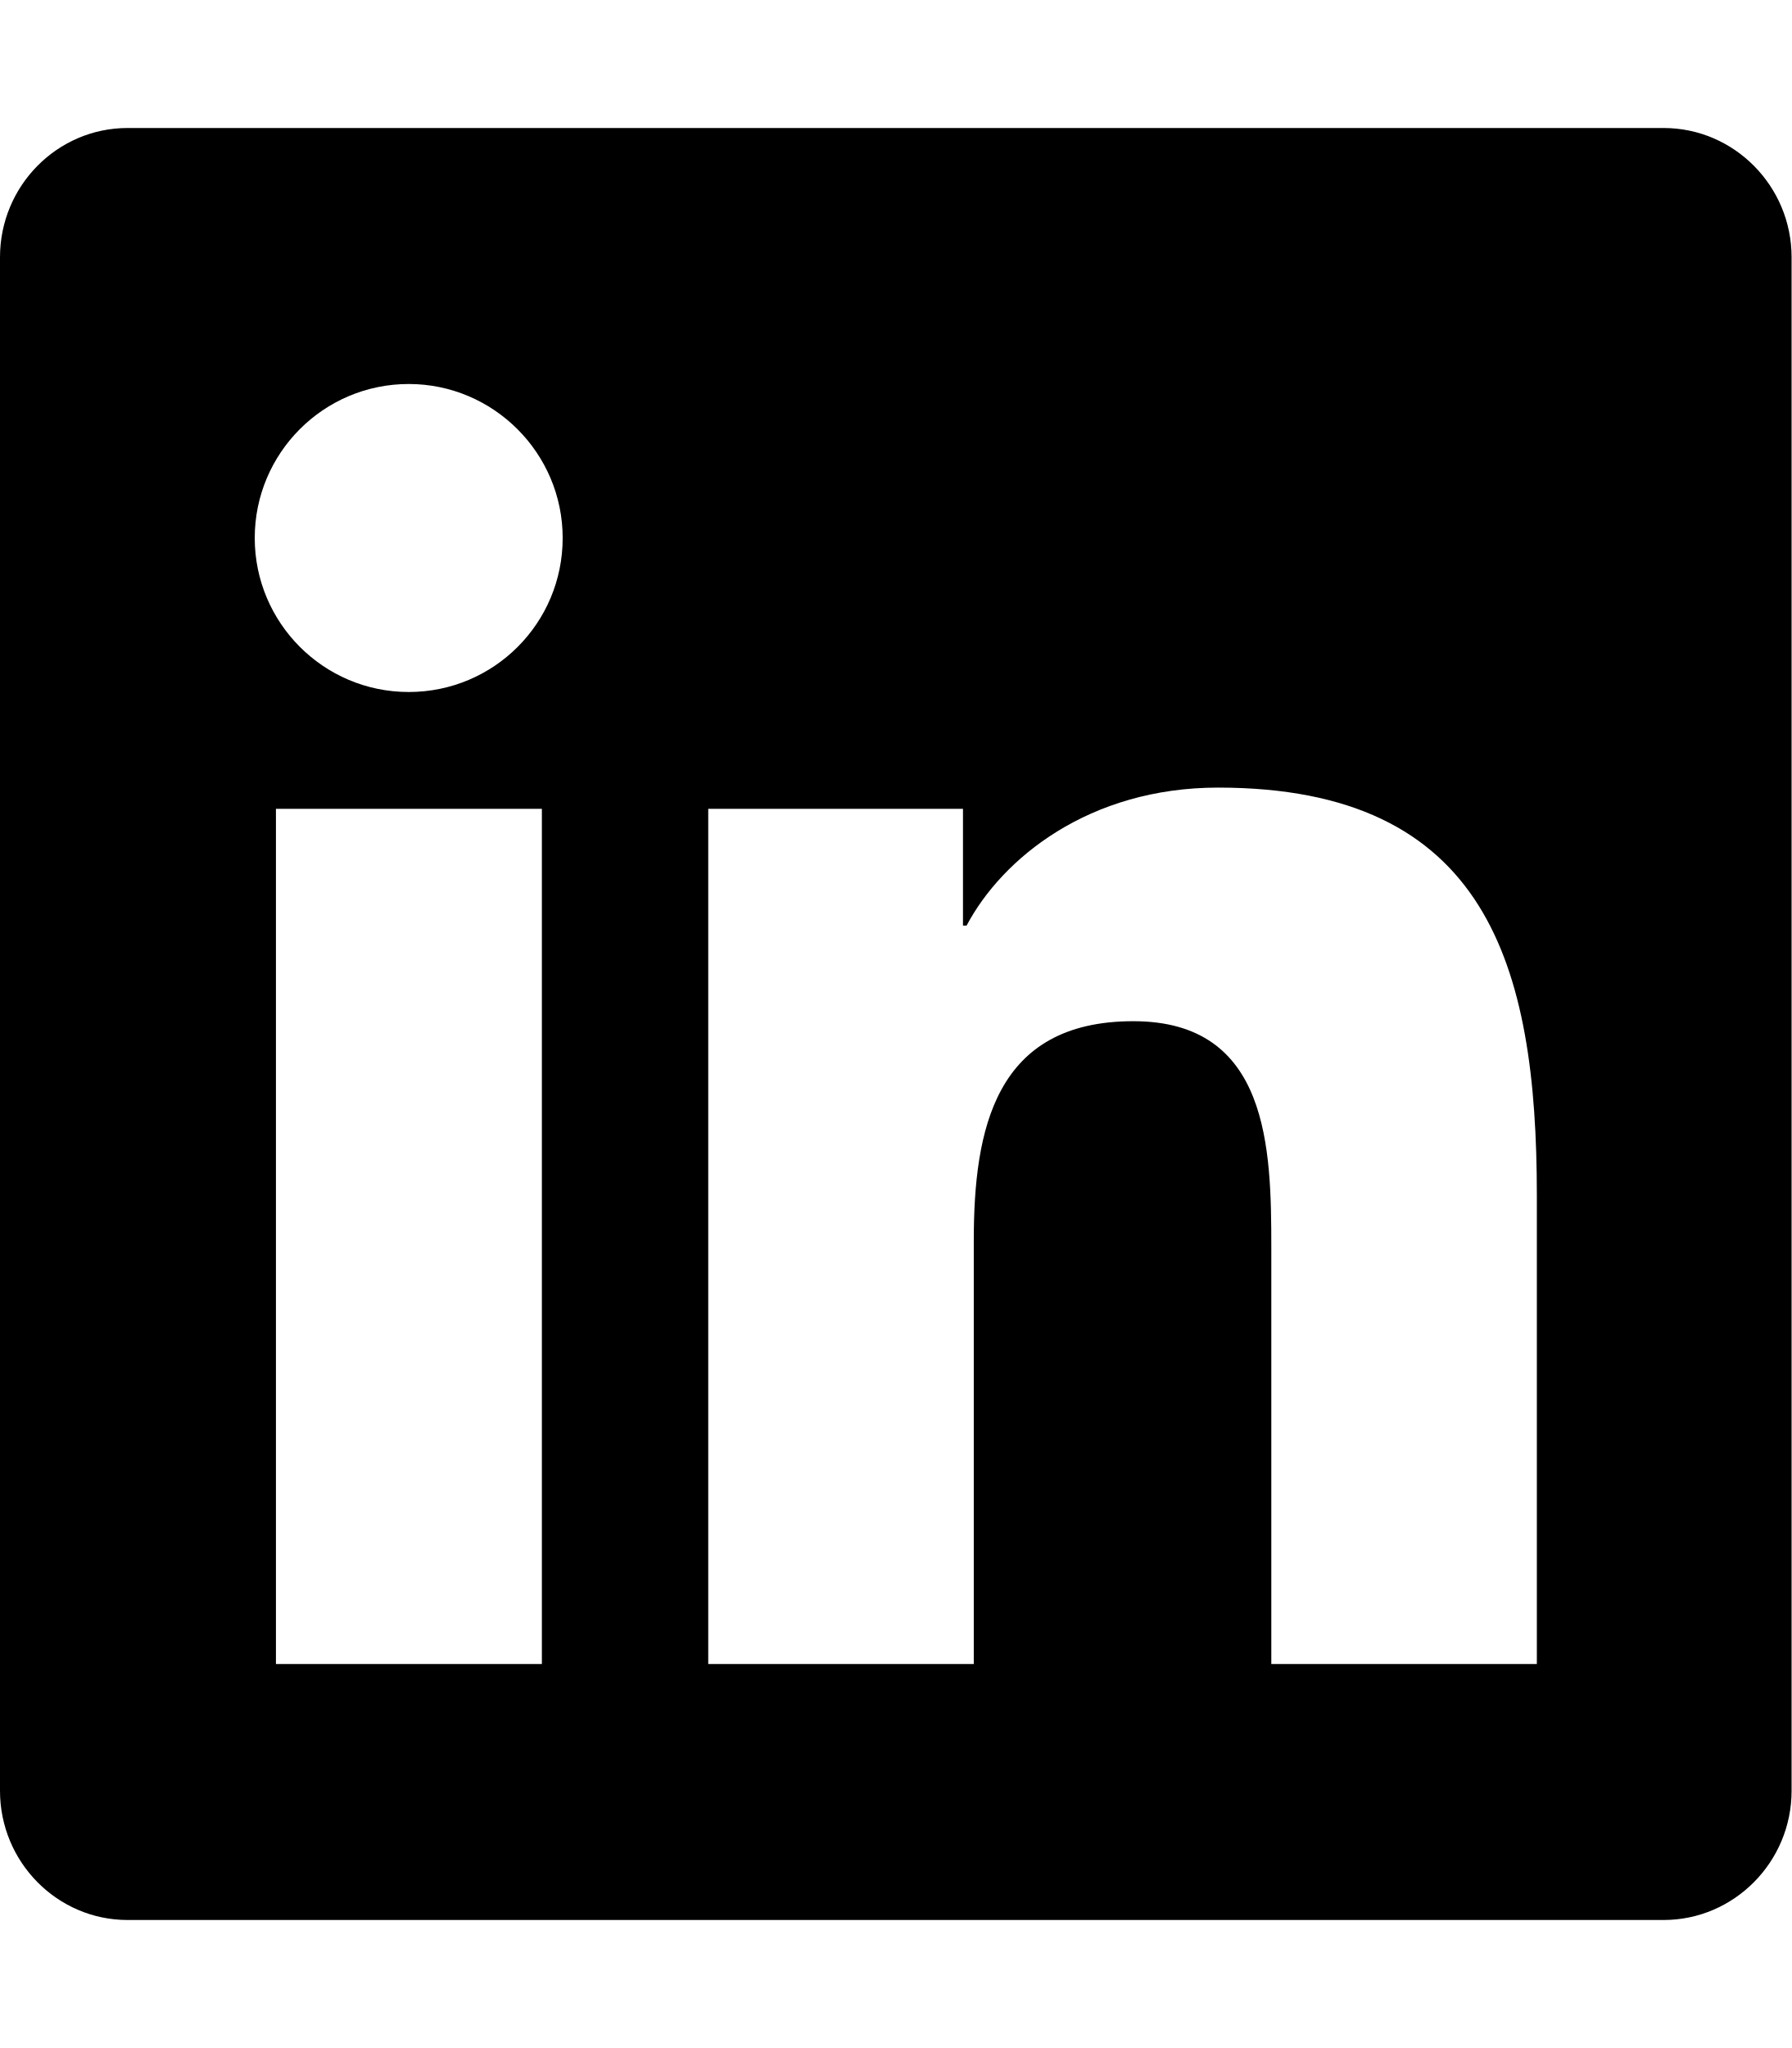
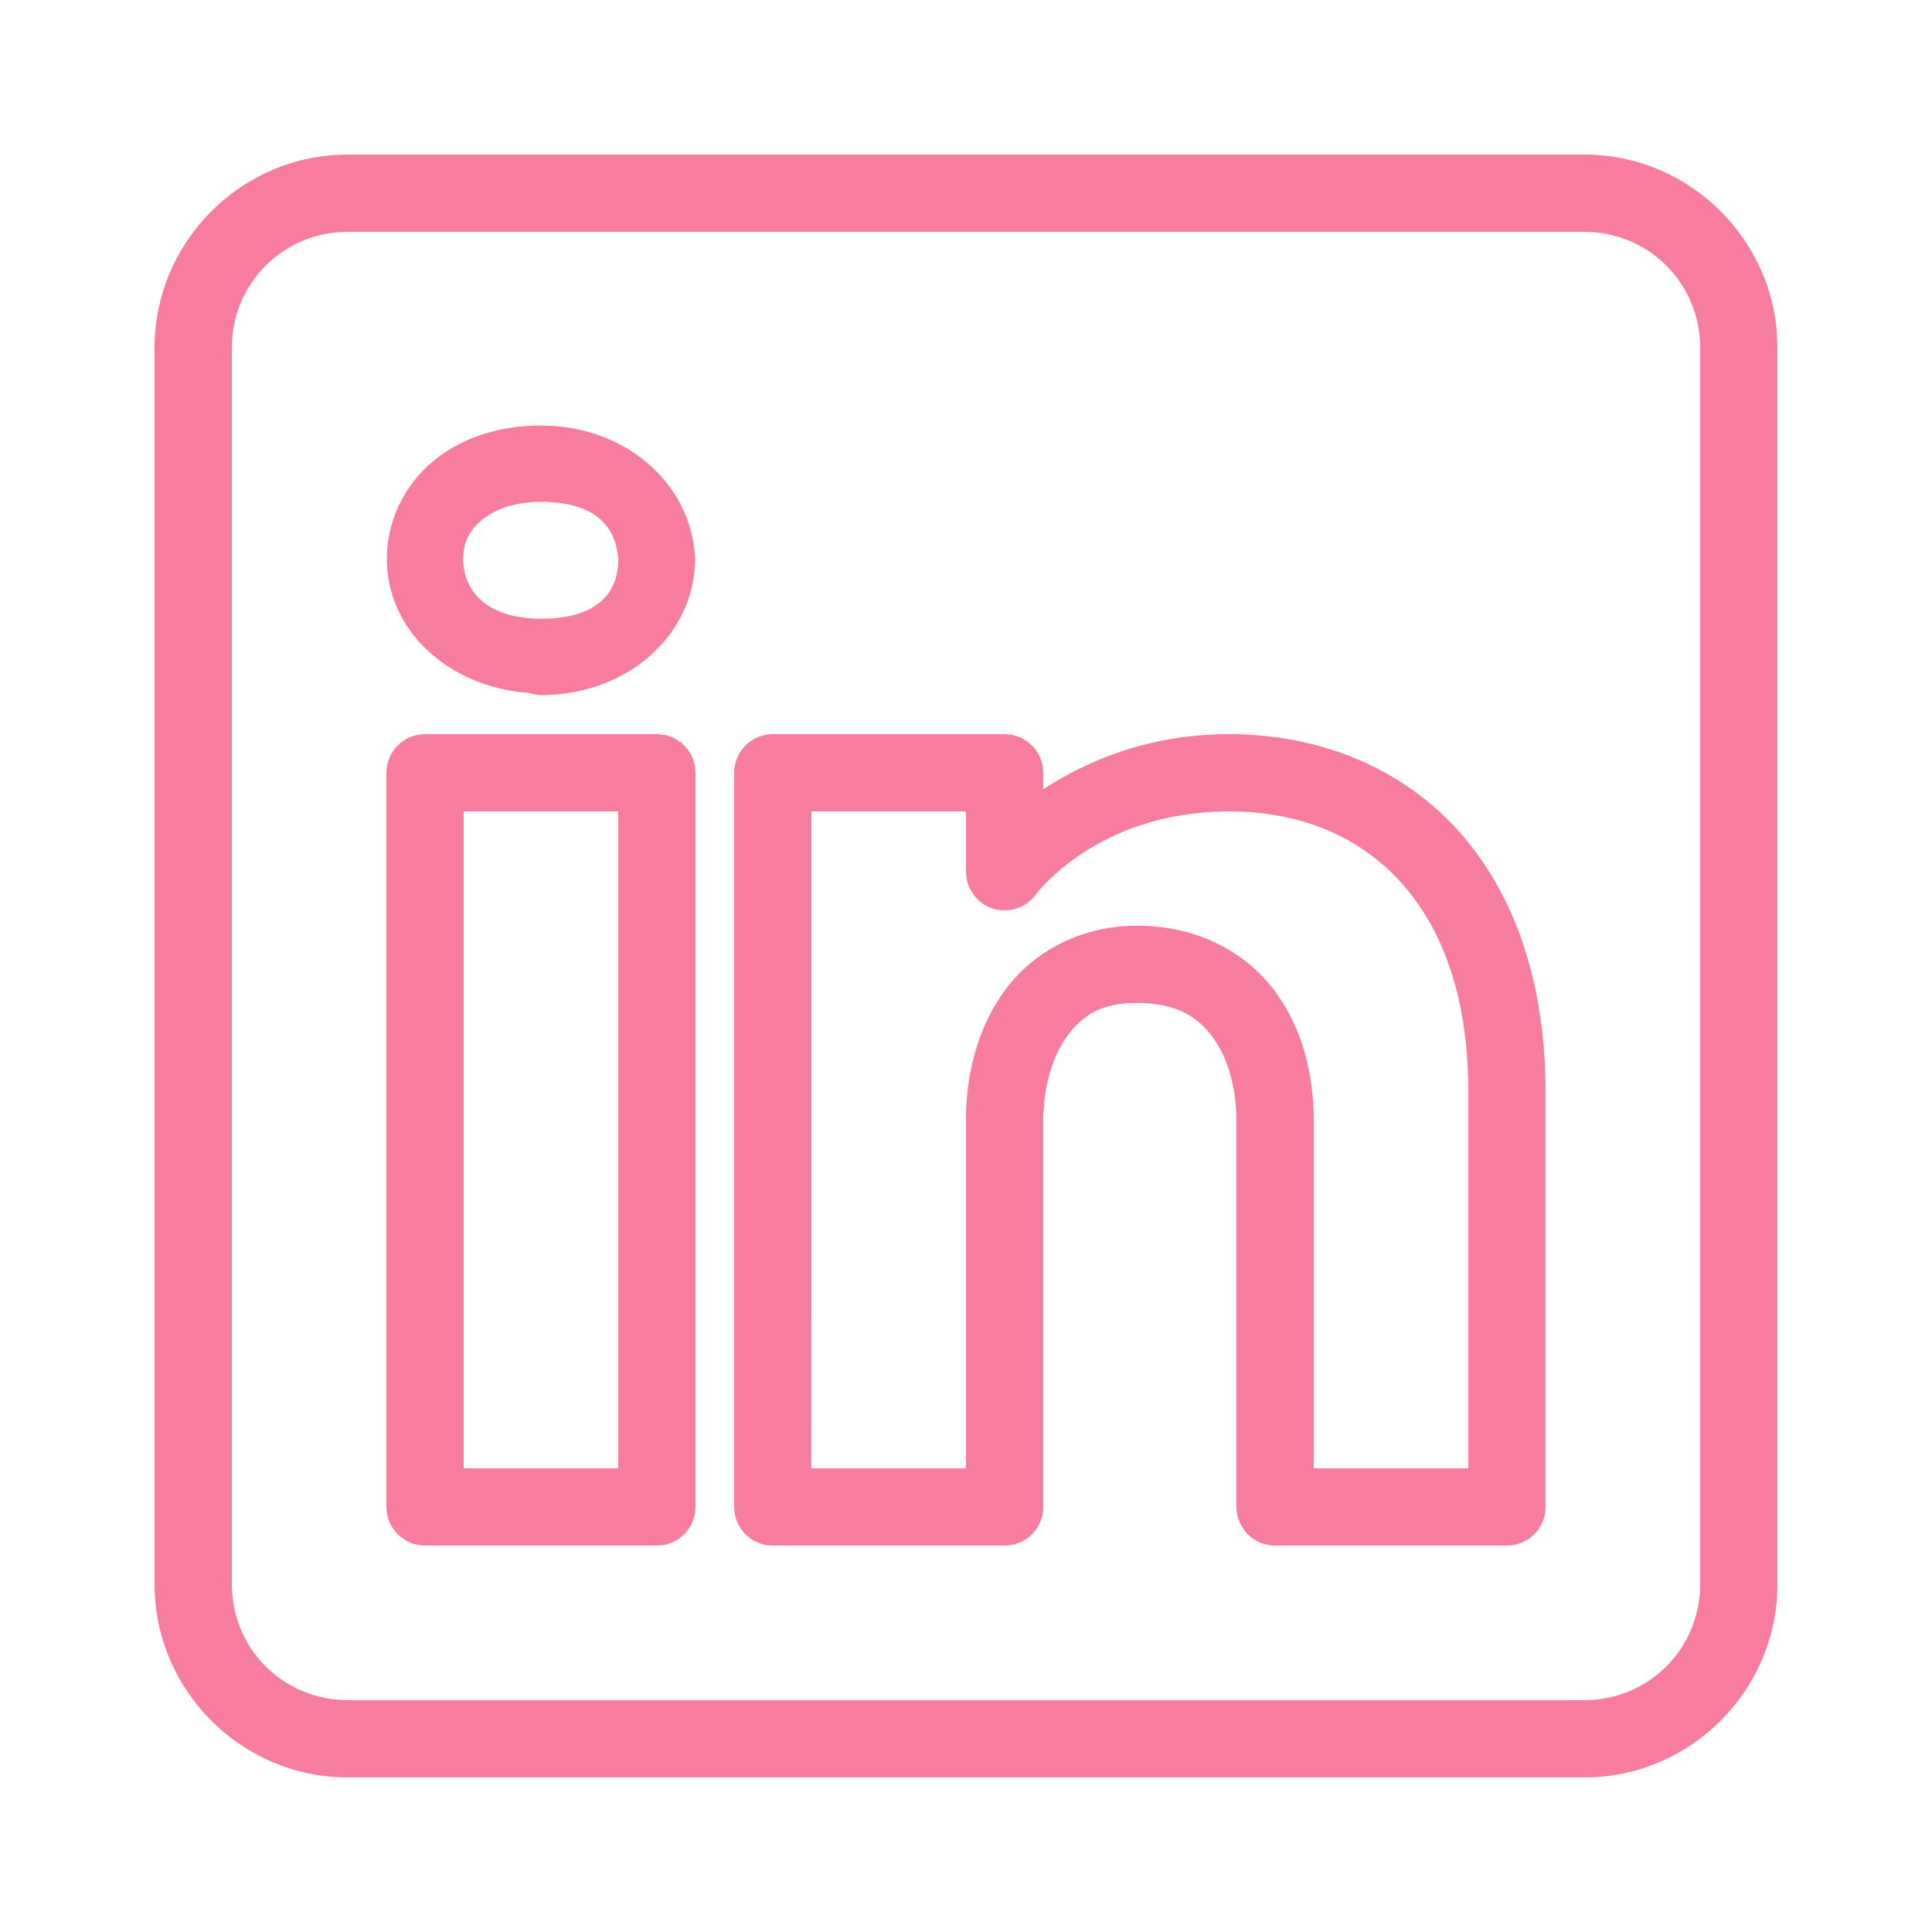
- <svg xmlns="http://www.w3.org/2000/svg" viewBox="0 0 448 512" fill="current">
-   <path d="M416 32H31.9C14.3 32 0 46.5 0 64.3v383.4C0 465.5 14.3 480 31.9 480H416c17.6 0 32-14.5 32-32.3V64.3c0-17.8-14.4-32.3-32-32.3zM135.4 416H69V202.2h66.5V416zm-33.2-243c-21.3 0-38.5-17.3-38.5-38.5S80.9 96 102.2 96c21.2 0 38.5 17.3 38.5 38.5 0 21.3-17.2 38.5-38.5 38.5zm282.1 243h-66.4V312c0-24.8-.5-56.7-34.5-56.7-34.6 0-39.9 27-39.9 54.9V416h-66.4V202.2h63.7v29.2h.9c8.9-16.8 30.6-34.5 62.9-34.5 67.2 0 79.7 44.3 79.7 101.9V416z" />
+ <svg xmlns="http://www.w3.org/2000/svg" viewBox="0,0,256,256" width="50px" height="50px" fill-rule="nonzero">
+   <g fill="#f67d9d" fill-rule="nonzero" stroke="none" stroke-width="1" stroke-linecap="butt" stroke-linejoin="miter" stroke-miterlimit="10" stroke-dasharray="" stroke-dashoffset="0" font-family="none" font-weight="none" font-size="none" text-anchor="none" style="mix-blend-mode: normal">
+     <g transform="scale(5.12,5.12)">
+       <path d="M9,4c-2.75,0 -5,2.25 -5,5v32c0,2.75 2.25,5 5,5h32c2.75,0 5,-2.25 5,-5v-32c0,-2.75 -2.25,-5 -5,-5zM9,6h32c1.668,0 3,1.332 3,3v32c0,1.668 -1.332,3 -3,3h-32c-1.668,0 -3,-1.332 -3,-3v-32c0,-1.668 1.332,-3 3,-3zM14,11.012c-1.095,0 -2.081,0.327 -2.811,0.941c-0.73,0.614 -1.178,1.531 -1.178,2.514c0,1.867 1.62,3.323 3.68,3.467c0.001,0.001 0.003,0.001 0.004,0.002c0.098,0.033 0.201,0.051 0.305,0.053c2.273,0 3.988,-1.592 3.988,-3.521c-0,-0.018 -0.001,-0.035 -0.002,-0.053c-0.102,-1.9 -1.796,-3.402 -3.986,-3.402zM14,12.988c1.392,0 1.942,0.622 2.002,1.504c-0.012,0.856 -0.542,1.52 -2.002,1.52c-1.385,0 -2.012,-0.709 -2.012,-1.545c0,-0.418 0.152,-0.733 0.473,-1.002c0.32,-0.269 0.834,-0.477 1.539,-0.477zM11,19c-0.552,0 -1,0.448 -1,1v19c0,0.552 0.448,1 1,1h6c0.552,-0 1,-0.448 1,-1v-5.865v-13.135c-0,-0.552 -0.448,-1 -1,-1zM20,19c-0.552,0 -1,0.448 -1,1v19c0,0.552 0.448,1 1,1h6c0.552,-0 1,-0.448 1,-1v-10c0,-0.83 0.226,-1.655 0.625,-2.195c0.399,-0.54 0.901,-0.865 1.857,-0.848c0.986,0.017 1.508,0.355 1.902,0.885c0.395,0.53 0.615,1.325 0.615,2.158v10c0,0.552 0.448,1 1,1h6c0.552,-0 1,-0.448 1,-1v-10.738c0,-2.962 -0.877,-5.307 -2.381,-6.895c-1.504,-1.587 -3.595,-2.367 -5.807,-2.367c-2.102,0 -3.702,0.705 -4.812,1.424v-0.424c-0,-0.552 -0.448,-1 -1,-1zM12,21h4v12.135v4.865h-4zM21,21h4v1.561c0,0.43 0.275,0.812 0.683,0.948c0.408,0.136 0.857,-0.003 1.116,-0.347c0,0 1.57,-2.162 5.014,-2.162c1.753,0 3.257,0.583 4.355,1.742c1.099,1.16 1.832,2.946 1.832,5.52v9.738h-4v-9c0,-1.167 -0.28,-2.373 -1.01,-3.354c-0.73,-0.981 -1.958,-1.663 -3.473,-1.689c-1.522,-0.027 -2.77,0.67 -3.502,1.662c-0.732,0.992 -1.016,2.211 -1.016,3.381v9h-4z" />
+     </g>
+   </g>
</svg>
